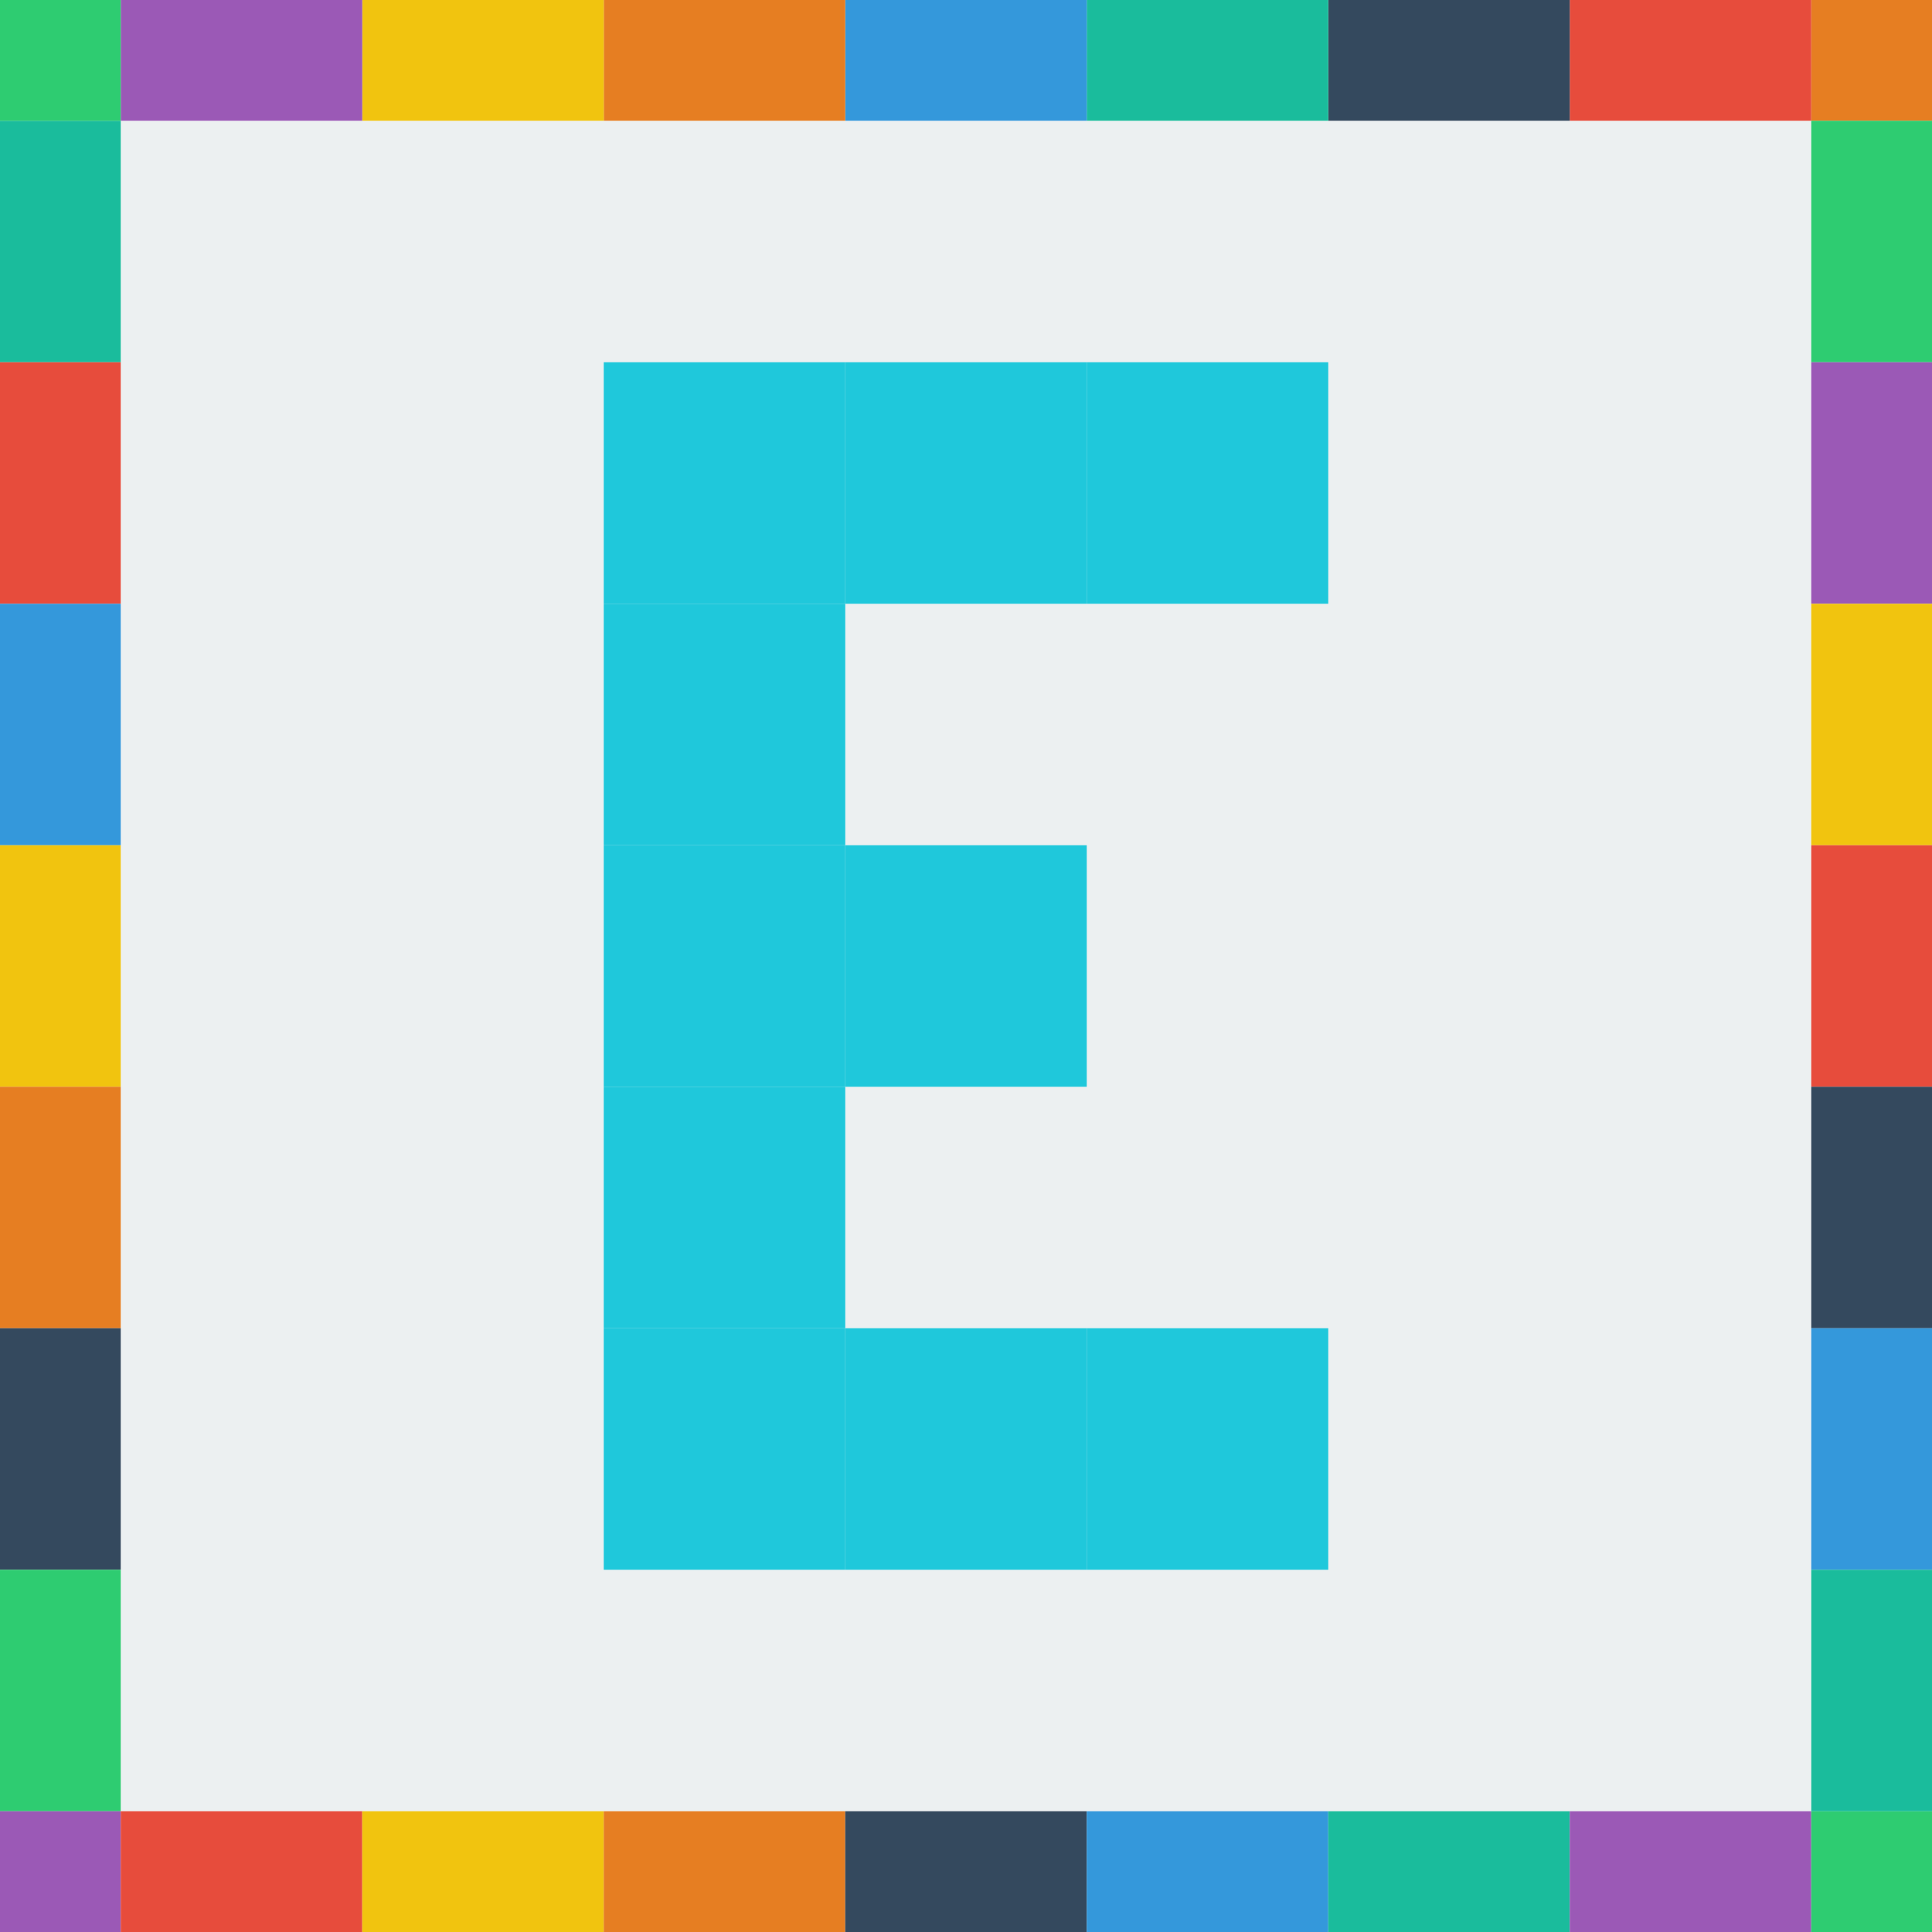
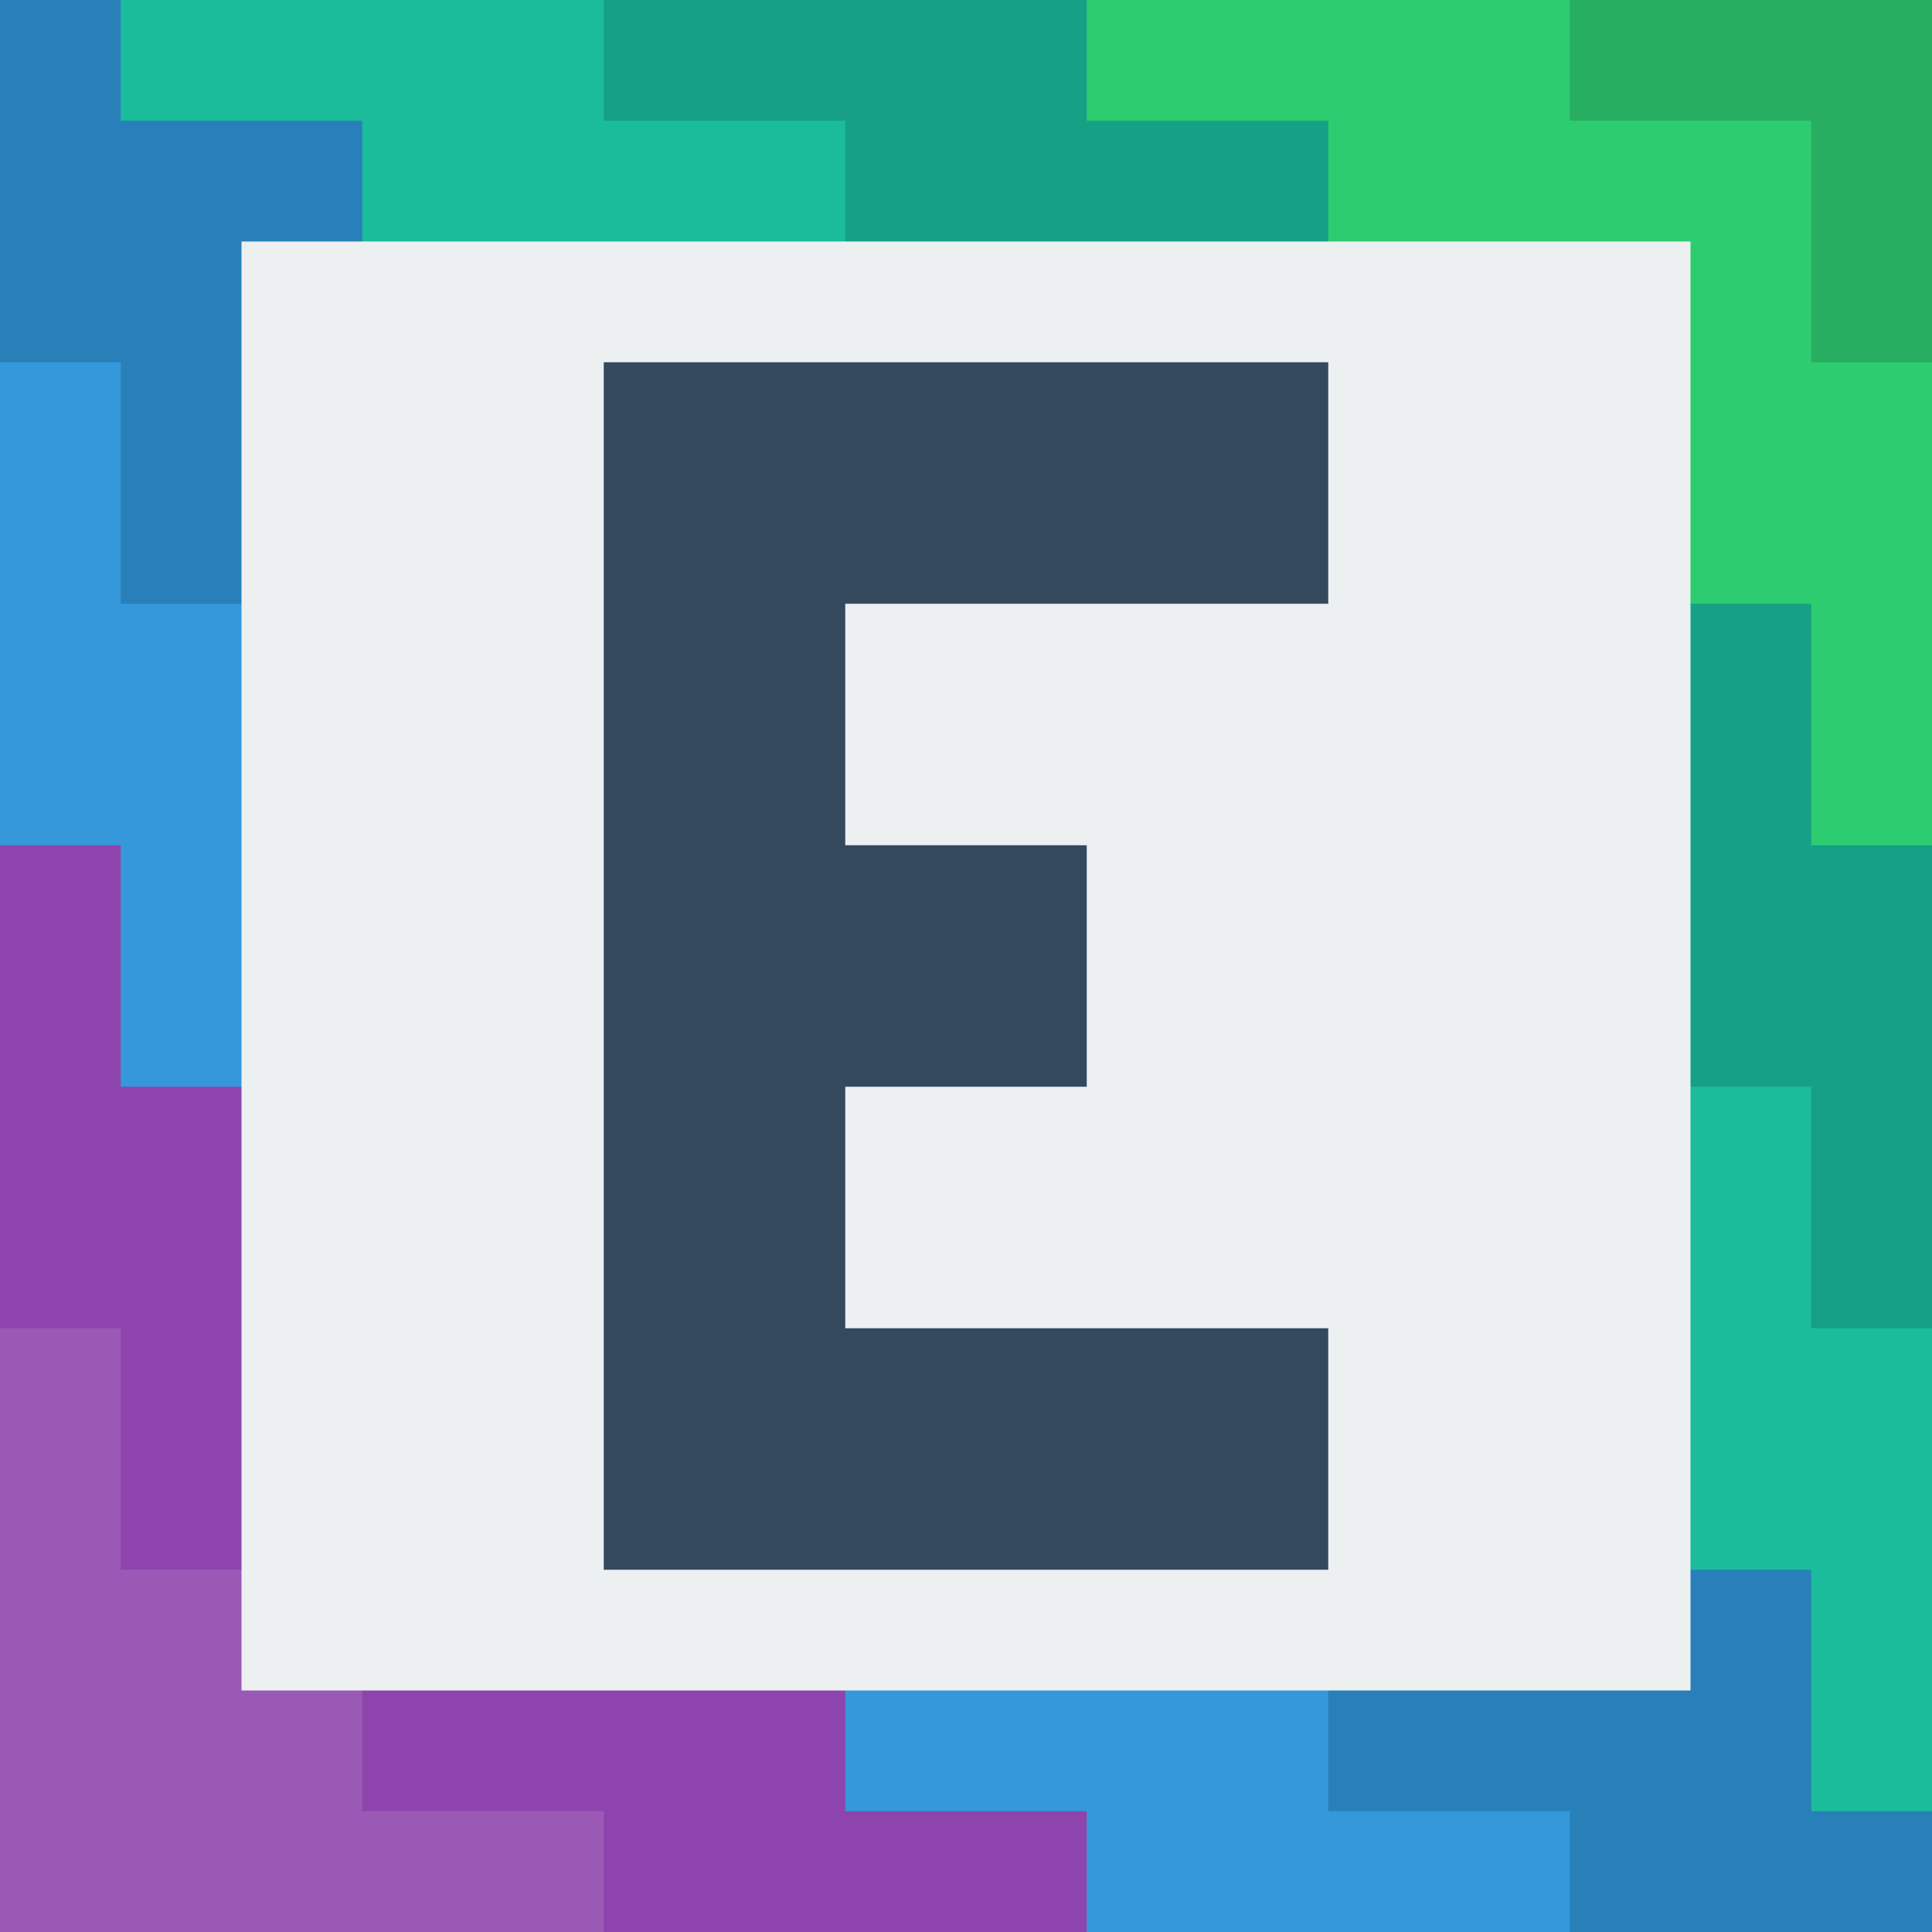
- <svg xmlns="http://www.w3.org/2000/svg" xmlns:xlink="http://www.w3.org/1999/xlink" width="512px" height="512px" viewBox="0 0 512 512" version="1.1">
-   <defs>
-     <rect id="path-1" x="64" y="0" width="64" height="64" />
-     <rect id="path-2" x="128" y="0" width="64" height="64" />
-     <rect id="path-3" x="128" y="256" width="64" height="64" />
-     <rect id="path-4" x="64" y="256" width="64" height="64" />
-     <rect id="path-5" x="64" y="128" width="64" height="64" />
-     <rect id="path-6" x="0" y="64" width="64" height="64" />
-     <rect id="path-7" x="0" y="128" width="64" height="64" />
-     <rect id="path-8" x="0" y="192" width="64" height="64" />
-     <rect id="path-9" x="0" y="256" width="64" height="64" />
-     <rect id="path-10" x="0" y="0" width="64" height="64" />
-   </defs>
+ <svg xmlns="http://www.w3.org/2000/svg" width="16px" height="16px" viewBox="0 0 16 16" version="1.1">
+   <defs />
  <g id="Page-1" stroke="none" stroke-width="1" fill="none" fill-rule="evenodd">
    <g id="icon">
-       <g id="art" transform="translate(-32, -32)">
-         <rect id="backdrop" fill="#ECF0F1" x="64" y="64" width="448" height="448" />
-         <g id="jackpot" transform="translate(192, 128)">
-           <g id="s2">
-             <use fill="#1FC8DB" fill-rule="evenodd" xlink:href="#path-1" />
-             <use fill="none" xlink:href="#path-1" />
+       <g id="art" transform="translate(-1, -1)">
+         <g id="border-evenly-distributed">
+           <g id="left">
+             <path d="M0,12 L2,12 L2,14 L0,14 L0,12 Z M0,14 L2,14 L2,16 L0,16 L0,14 Z M2,14 L4,14 L4,16 L2,16 L2,14 Z M0,16 L2,16 L2,18 L0,18 L0,16 Z M2,16 L4,16 L4,18 L2,18 L2,16 Z M4,16 L6,16 L6,18 L4,18 L4,16 Z M6,16 L8,16 L8,18 L6,18 L6,16 Z M0,10 L2,10 L2,12 L0,12 L0,10 Z M2,12 L4,12 L4,14 L2,14 L2,12 Z M4,14 L6,14 L6,16 L4,16 L4,14 Z" id="L" fill="#9B59B6" />
+             <path d="M2,10 L4,10 L4,12 L2,12 L2,10 Z M2,12 L4,12 L4,14 L2,14 L2,12 Z M0,8 L2,8 L2,10 L0,10 L0,8 Z M0,10 L2,10 L2,12 L0,12 L0,10 Z M4,12 L6,12 L6,14 L4,14 L4,12 Z M4,14 L6,14 L6,16 L4,16 L4,14 Z M6,14 L8,14 L8,16 L6,16 L6,14 Z M6,16 L8,16 L8,18 L6,18 L6,16 Z M8,16 L10,16 L10,18 L8,18 L8,16 Z M10,16 L12,16 L12,18 L10,18 L10,16 Z M2,8 L4,8 L4,10 L2,10 L2,8 Z M0,6 L2,6 L2,8 L0,8 L0,6 Z M4,10 L6,10 L6,12 L4,12 L4,10 Z M6,12 L8,12 L8,14 L6,14 L6,12 Z M8,14 L10,14 L10,16 L8,16 L8,14 Z" id="L-Darker" fill="#8E44AD" />
+             <path d="M4,8 L6,8 L6,10 L4,10 L4,8 Z M4,10 L6,10 L6,12 L4,12 L4,10 Z M2,6 L4,6 L4,8 L2,8 L2,6 Z M2,8 L4,8 L4,10 L2,10 L2,8 Z M0,4 L2,4 L2,6 L0,6 L0,4 Z M0,6 L2,6 L2,8 L0,8 L0,6 Z M6,10 L8,10 L8,12 L6,12 L6,10 Z M6,12 L8,12 L8,14 L6,14 L6,12 Z M8,12 L10,12 L10,14 L8,14 L8,12 Z M8,14 L10,14 L10,16 L8,16 L8,14 Z M10,14 L12,14 L12,16 L10,16 L10,14 Z M10,16 L12,16 L12,18 L10,18 L10,16 Z M12,16 L14,16 L14,18 L12,18 L12,16 Z M14,16 L16,16 L16,18 L14,18 L14,16 Z M4,6 L6,6 L6,8 L4,8 L4,6 Z M2,4 L4,4 L4,6 L2,6 L2,4 Z M0,2 L2,2 L2,4 L0,4 L0,2 Z M6,8 L8,8 L8,10 L6,10 L6,8 Z M8,10 L10,10 L10,12 L8,12 L8,10 Z M10,12 L12,12 L12,14 L10,14 L10,12 Z M12,14 L14,14 L14,16 L12,16 L12,14 Z" id="C" fill="#3498DB" />
+             <path d="M6,8 L8,8 L8,10 L6,10 L6,8 Z M4,6 L6,6 L6,8 L4,8 L4,6 Z M2,4 L4,4 L4,6 L2,6 L2,4 Z M0,2 L2,2 L2,4 L0,4 L0,2 Z M8,8 L10,8 L10,10 L8,10 L8,8 Z M8,10 L10,10 L10,12 L8,12 L8,10 Z M10,10 L12,10 L12,12 L10,12 L10,10 Z M10,12 L12,12 L12,14 L10,14 L10,12 Z M12,12 L14,12 L14,14 L12,14 L12,12 Z M12,14 L14,14 L14,16 L12,16 L12,14 Z M14,14 L16,14 L16,16 L14,16 L14,14 Z M14,16 L16,16 L16,18 L14,18 L14,16 Z M16,16 L18,16 L18,18 L16,18 L16,16 Z M6,6 L8,6 L8,8 L6,8 L6,6 Z M4,4 L6,4 L6,6 L4,6 L4,4 Z M2,2 L4,2 L4,4 L2,4 L2,2 Z M0,0 L2,0 L2,2 L0,2 L0,0 Z M10,8 L12,8 L12,10 L10,10 L10,8 Z M12,10 L14,10 L14,12 L12,12 L12,10 Z M14,12 L16,12 L16,14 L14,14 L14,12 Z M16,14 L18,14 L18,16 L16,16 L16,14 Z M8,6 L10,6 L10,8 L8,8 L8,6 Z M6,4 L8,4 L8,6 L6,6 L6,4 Z M4,2 L6,2 L6,4 L4,4 L4,2 Z M2,0 L4,0 L4,2 L2,2 L2,0 Z" id="C-Darker" fill="#2980B9" />
          </g>
-           <g id="s2">
-             <use fill="#1FC8DB" fill-rule="evenodd" xlink:href="#path-2" />
-             <use fill="none" xlink:href="#path-2" />
+           <g id="bottom" transform="translate(2, 0)" fill="#1ABC9C">
+             <path d="M14,14 L16,14 L16,16 L14,16 L14,14 Z M6,6 L8,6 L8,8 L6,8 L6,6 Z M8,6 L10,6 L10,8 L8,8 L8,6 Z M8,8 L10,8 L10,10 L8,10 L8,8 Z M10,10 L12,10 L12,12 L10,12 L10,10 Z M10,8 L12,8 L12,10 L10,10 L10,8 Z M12,12 L14,12 L14,14 L12,14 L12,12 Z M14,12 L16,12 L16,14 L14,14 L14,12 Z M12,10 L14,10 L14,12 L12,12 L12,10 Z M6,4 L8,4 L8,6 L6,6 L6,4 Z M4,4 L6,4 L6,6 L4,6 L4,4 Z M4,2 L6,2 L6,4 L4,4 L4,2 Z M2,2 L4,2 L4,4 L2,4 L2,2 Z M2,0 L4,0 L4,2 L2,2 L2,0 Z M10,6 L12,6 L12,8 L10,8 L10,6 Z M12,8 L14,8 L14,10 L12,10 L12,8 Z M14,10 L16,10 L16,12 L14,12 L14,10 Z M8,4 L10,4 L10,6 L8,6 L8,4 Z M6,2 L8,2 L8,4 L6,4 L6,2 Z M4,0 L6,0 L6,2 L4,2 L4,0 Z M0,0 L2,0 L2,2 L0,2 L0,0 Z" id="T" />
          </g>
-           <g id="s1">
-             <use fill="#1FC8DB" fill-rule="evenodd" xlink:href="#path-3" />
-             <use fill="none" xlink:href="#path-3" />
+           <g id="right" transform="translate(6, 0)">
+             <path d="M4,4 L6,4 L6,6 L4,6 L4,4 Z M6,6 L8,6 L8,8 L6,8 L6,6 Z M6,4 L8,4 L8,6 L6,6 L6,4 Z M10,10 L12,10 L12,12 L10,12 L10,10 Z M8,8 L10,8 L10,10 L8,10 L8,8 Z M10,8 L12,8 L12,10 L10,10 L10,8 Z M8,6 L10,6 L10,8 L8,8 L8,6 Z M4,2 L6,2 L6,4 L4,4 L4,2 Z M2,2 L4,2 L4,4 L2,4 L2,2 Z M2,0 L4,0 L4,2 L2,2 L2,0 Z M8,4 L10,4 L10,6 L8,6 L8,4 Z M10,6 L12,6 L12,8 L10,8 L10,6 Z M6,2 L8,2 L8,4 L6,4 L6,2 Z M4,0 L6,0 L6,2 L4,2 L4,0 Z M0,0 L2,0 L2,2 L0,2 L0,0 Z" id="T-darker" fill="#16A085" />
+             <path d="M6,2 L8,2 L8,4 L6,4 L6,2 Z M10,6 L12,6 L12,8 L10,8 L10,6 Z M8,4 L10,4 L10,6 L8,6 L8,4 Z M8,2 L10,2 L10,4 L8,4 L8,2 Z M10,2 L12,2 L12,4 L10,4 L10,2 Z M10,4 L12,4 L12,6 L10,6 L10,4 Z M6,0 L8,0 L8,2 L6,2 L6,0 Z M8,0 L10,0 L10,2 L8,2 L8,0 Z M4,0 L6,0 L6,2 L4,2 L4,0 Z" id="G" fill="#2ECC71" />
+             <path d="M10,0 L12,0 L12,2 L10,2 L10,0 Z M10,2 L12,2 L12,4 L10,4 L10,2 Z M8,0 L10,0 L10,2 L8,2 L8,0 Z" id="Combined-Shape" fill="#27AE60" />
          </g>
-           <g id="s1">
-             <use fill="#1FC8DB" fill-rule="evenodd" xlink:href="#path-4" />
-             <use fill="none" xlink:href="#path-4" />
-           </g>
-           <g id="xs1">
-             <use fill="#1FC8DB" fill-rule="evenodd" xlink:href="#path-5" />
-             <use fill="none" xlink:href="#path-5" />
-           </g>
-           <g id="xl">
-             <use fill="#1FC8DB" fill-rule="evenodd" xlink:href="#path-6" />
-             <use fill="none" xlink:href="#path-6" />
-           </g>
-           <g id="xl">
-             <use fill="#1FC8DB" fill-rule="evenodd" xlink:href="#path-7" />
-             <use fill="none" xlink:href="#path-7" />
-           </g>
-           <g id="xl">
-             <use fill="#1FC8DB" fill-rule="evenodd" xlink:href="#path-8" />
-             <use fill="none" xlink:href="#path-8" />
-           </g>
-           <g id="xl">
-             <use fill="#1FC8DB" fill-rule="evenodd" xlink:href="#path-9" />
-             <use fill="none" xlink:href="#path-9" />
-           </g>
-           <g id="xl">
-             <use fill="#1FC8DB" fill-rule="evenodd" xlink:href="#path-10" />
-             <use fill="none" xlink:href="#path-10" />
-           </g>
+           <g id="top" />
        </g>
-         <g id="border-evenly-distributed">
-           <g id="left" transform="translate(0, 64)">
-             <rect id="left-8" fill="#1ABC9C" x="0" y="0" width="64" height="64" />
-             <rect id="left-7" fill="#E74C3C" x="0" y="64" width="64" height="64" />
-             <rect id="left-6" fill="#3498DB" x="0" y="128" width="64" height="64" />
-             <rect id="left-5" fill="#F1C40F" x="0" y="192" width="64" height="64" />
-             <rect id="left-4" fill="#E67E22" x="0" y="256" width="64" height="64" />
-             <rect id="left-3" fill="#34495E" x="0" y="320" width="64" height="64" />
-             <rect id="left-2" fill="#2ECC71" x="0" y="384" width="64" height="64" />
-             <rect id="left-1" fill="#9B59B6" x="0" y="448" width="64" height="64" />
-           </g>
-           <g id="bottom" transform="translate(64, 512)">
-             <rect id="bottom-8" fill="#E74C3C" x="0" y="0" width="64" height="64" />
-             <rect id="bottom-7" fill="#F1C40F" x="64" y="0" width="64" height="64" />
-             <rect id="bottom-6" fill="#E67E22" x="128" y="0" width="64" height="64" />
-             <rect id="bottom-5" fill="#34495E" x="192" y="0" width="64" height="64" />
-             <rect id="bottom-4" fill="#3498DB" x="256" y="0" width="64" height="64" />
-             <rect id="bottom-3" fill="#1ABC9C" x="320" y="0" width="64" height="64" />
-             <rect id="bottom-2" fill="#9B59B6" x="384" y="0" width="64" height="64" />
-             <rect id="bottom-1" fill="#2ECC71" x="448" y="0" width="64" height="64" />
-           </g>
-           <g id="right" transform="translate(512, 0)">
-             <rect id="right-1" fill="#E67E22" x="0" y="0" width="64" height="64" />
-             <rect id="right-2" fill="#2ECC71" x="0" y="64" width="64" height="64" />
-             <rect id="right-3" fill="#9B59B6" x="0" y="128" width="64" height="64" />
-             <rect id="right-4" fill="#F1C40F" x="0" y="192" width="64" height="64" />
-             <rect id="right-5" fill="#E74C3C" x="0" y="256" width="64" height="64" />
-             <rect id="right-6" fill="#34495E" x="0" y="320" width="64" height="64" />
-             <rect id="right-7" fill="#3498DB" x="0" y="384" width="64" height="64" />
-             <rect id="right-8" fill="#1ABC9C" x="0" y="448" width="64" height="64" />
-           </g>
-           <g id="top">
-             <rect id="top-8" fill="#E74C3C" x="448" y="0" width="64" height="64" />
-             <rect id="top-7" fill="#34495E" x="384" y="0" width="64" height="64" />
-             <rect id="top-6" fill="#1ABC9C" x="320" y="0" width="64" height="64" />
-             <rect id="top-5" fill="#3498DB" x="256" y="0" width="64" height="64" />
-             <rect id="top-4" fill="#E67E22" x="192" y="0" width="64" height="64" />
-             <rect id="top-3" fill="#F1C40F" x="128" y="0" width="64" height="64" />
-             <rect id="top-2" fill="#9B59B6" x="64" y="0" width="64" height="64" />
-             <rect id="top-1" fill="#2ECC71" x="0" y="0" width="64" height="64" />
-           </g>
-         </g>
+         <rect id="backdrop" fill="#ECF0F1" x="3" y="3" width="12" height="12" />
+         <path d="M7.5,4 L6,4 L6,6 L7.5,6 L10,6 L12,6 L12,4 L10,4 L7.5,4 Z M8,12 L10,12 L10,14 L8,14 L8,12 Z M6,12 L8,12 L8,14 L6,14 L6,12 Z M6,10 L8,10 L8,12 L6,12 L6,10 Z M6,8 L8,8 L8,10 L6,10 L6,8 Z M6,6 L8,6 L8,8 L6,8 L6,6 Z M8,8 L10,8 L10,10 L8,10 L8,8 Z M10,12 L12,12 L12,14 L10,14 L10,12 Z" id="Combined-Shape" fill="#34495E" />
      </g>
    </g>
  </g>
</svg>
